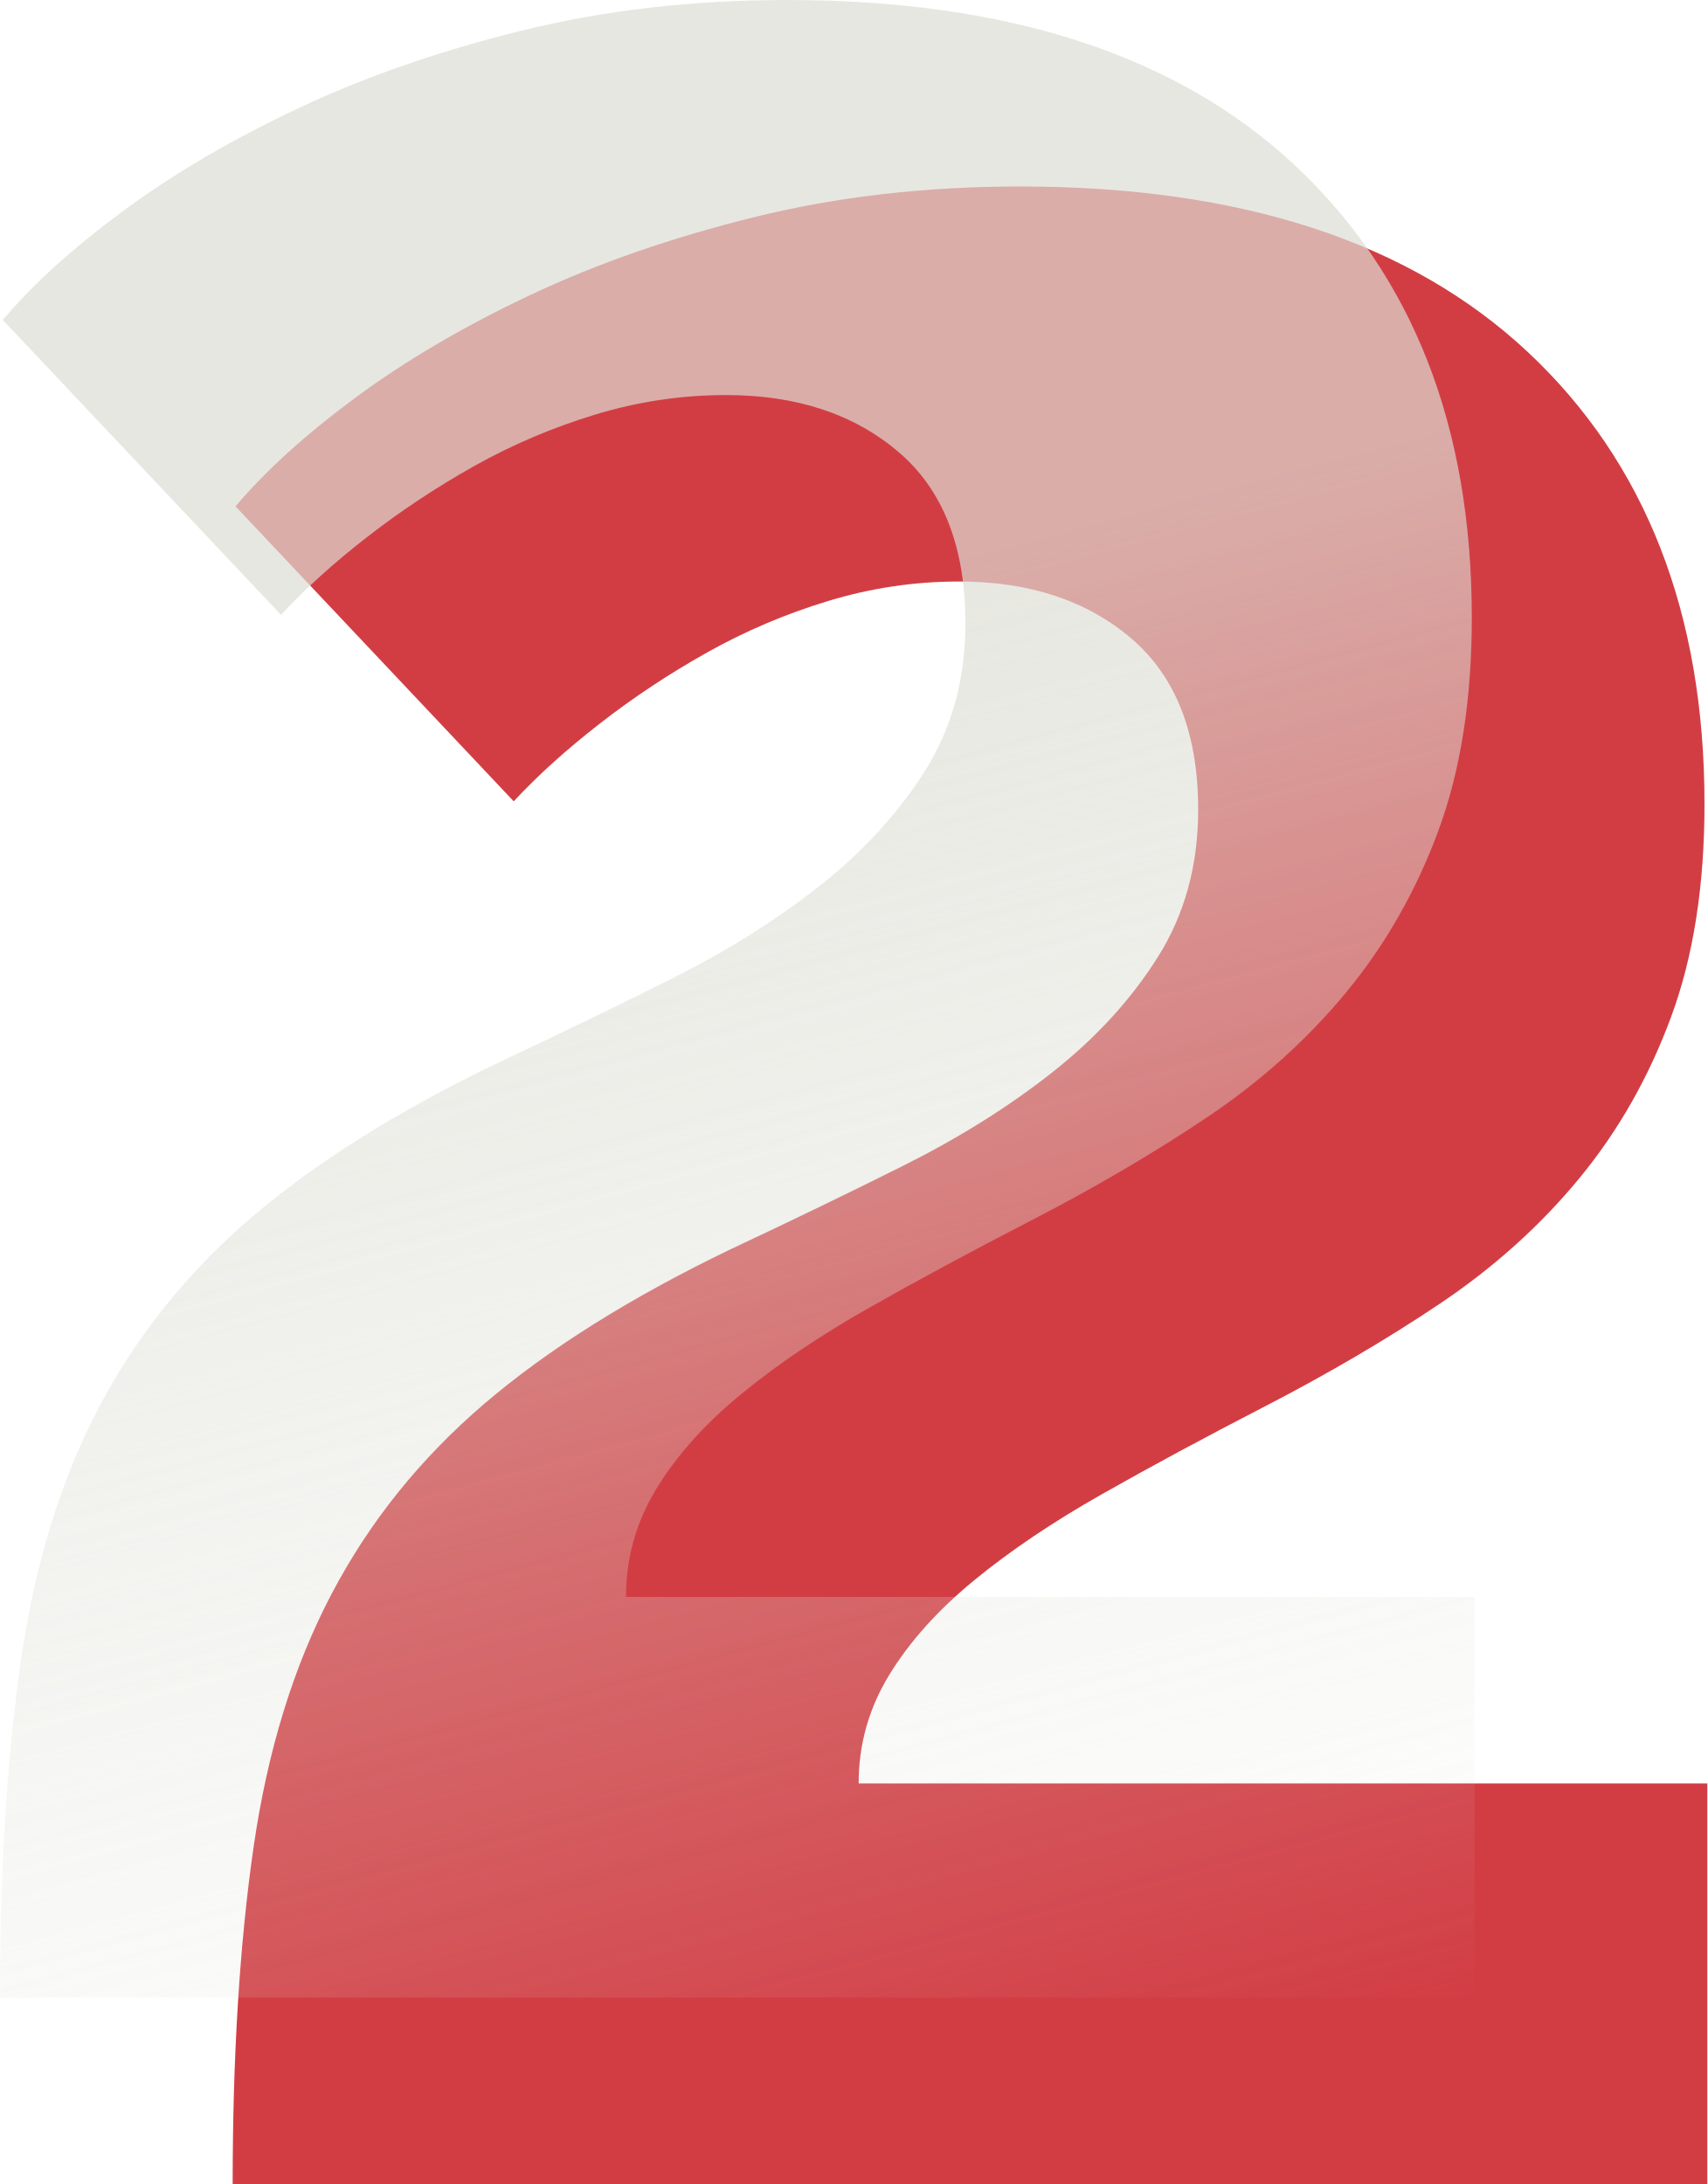
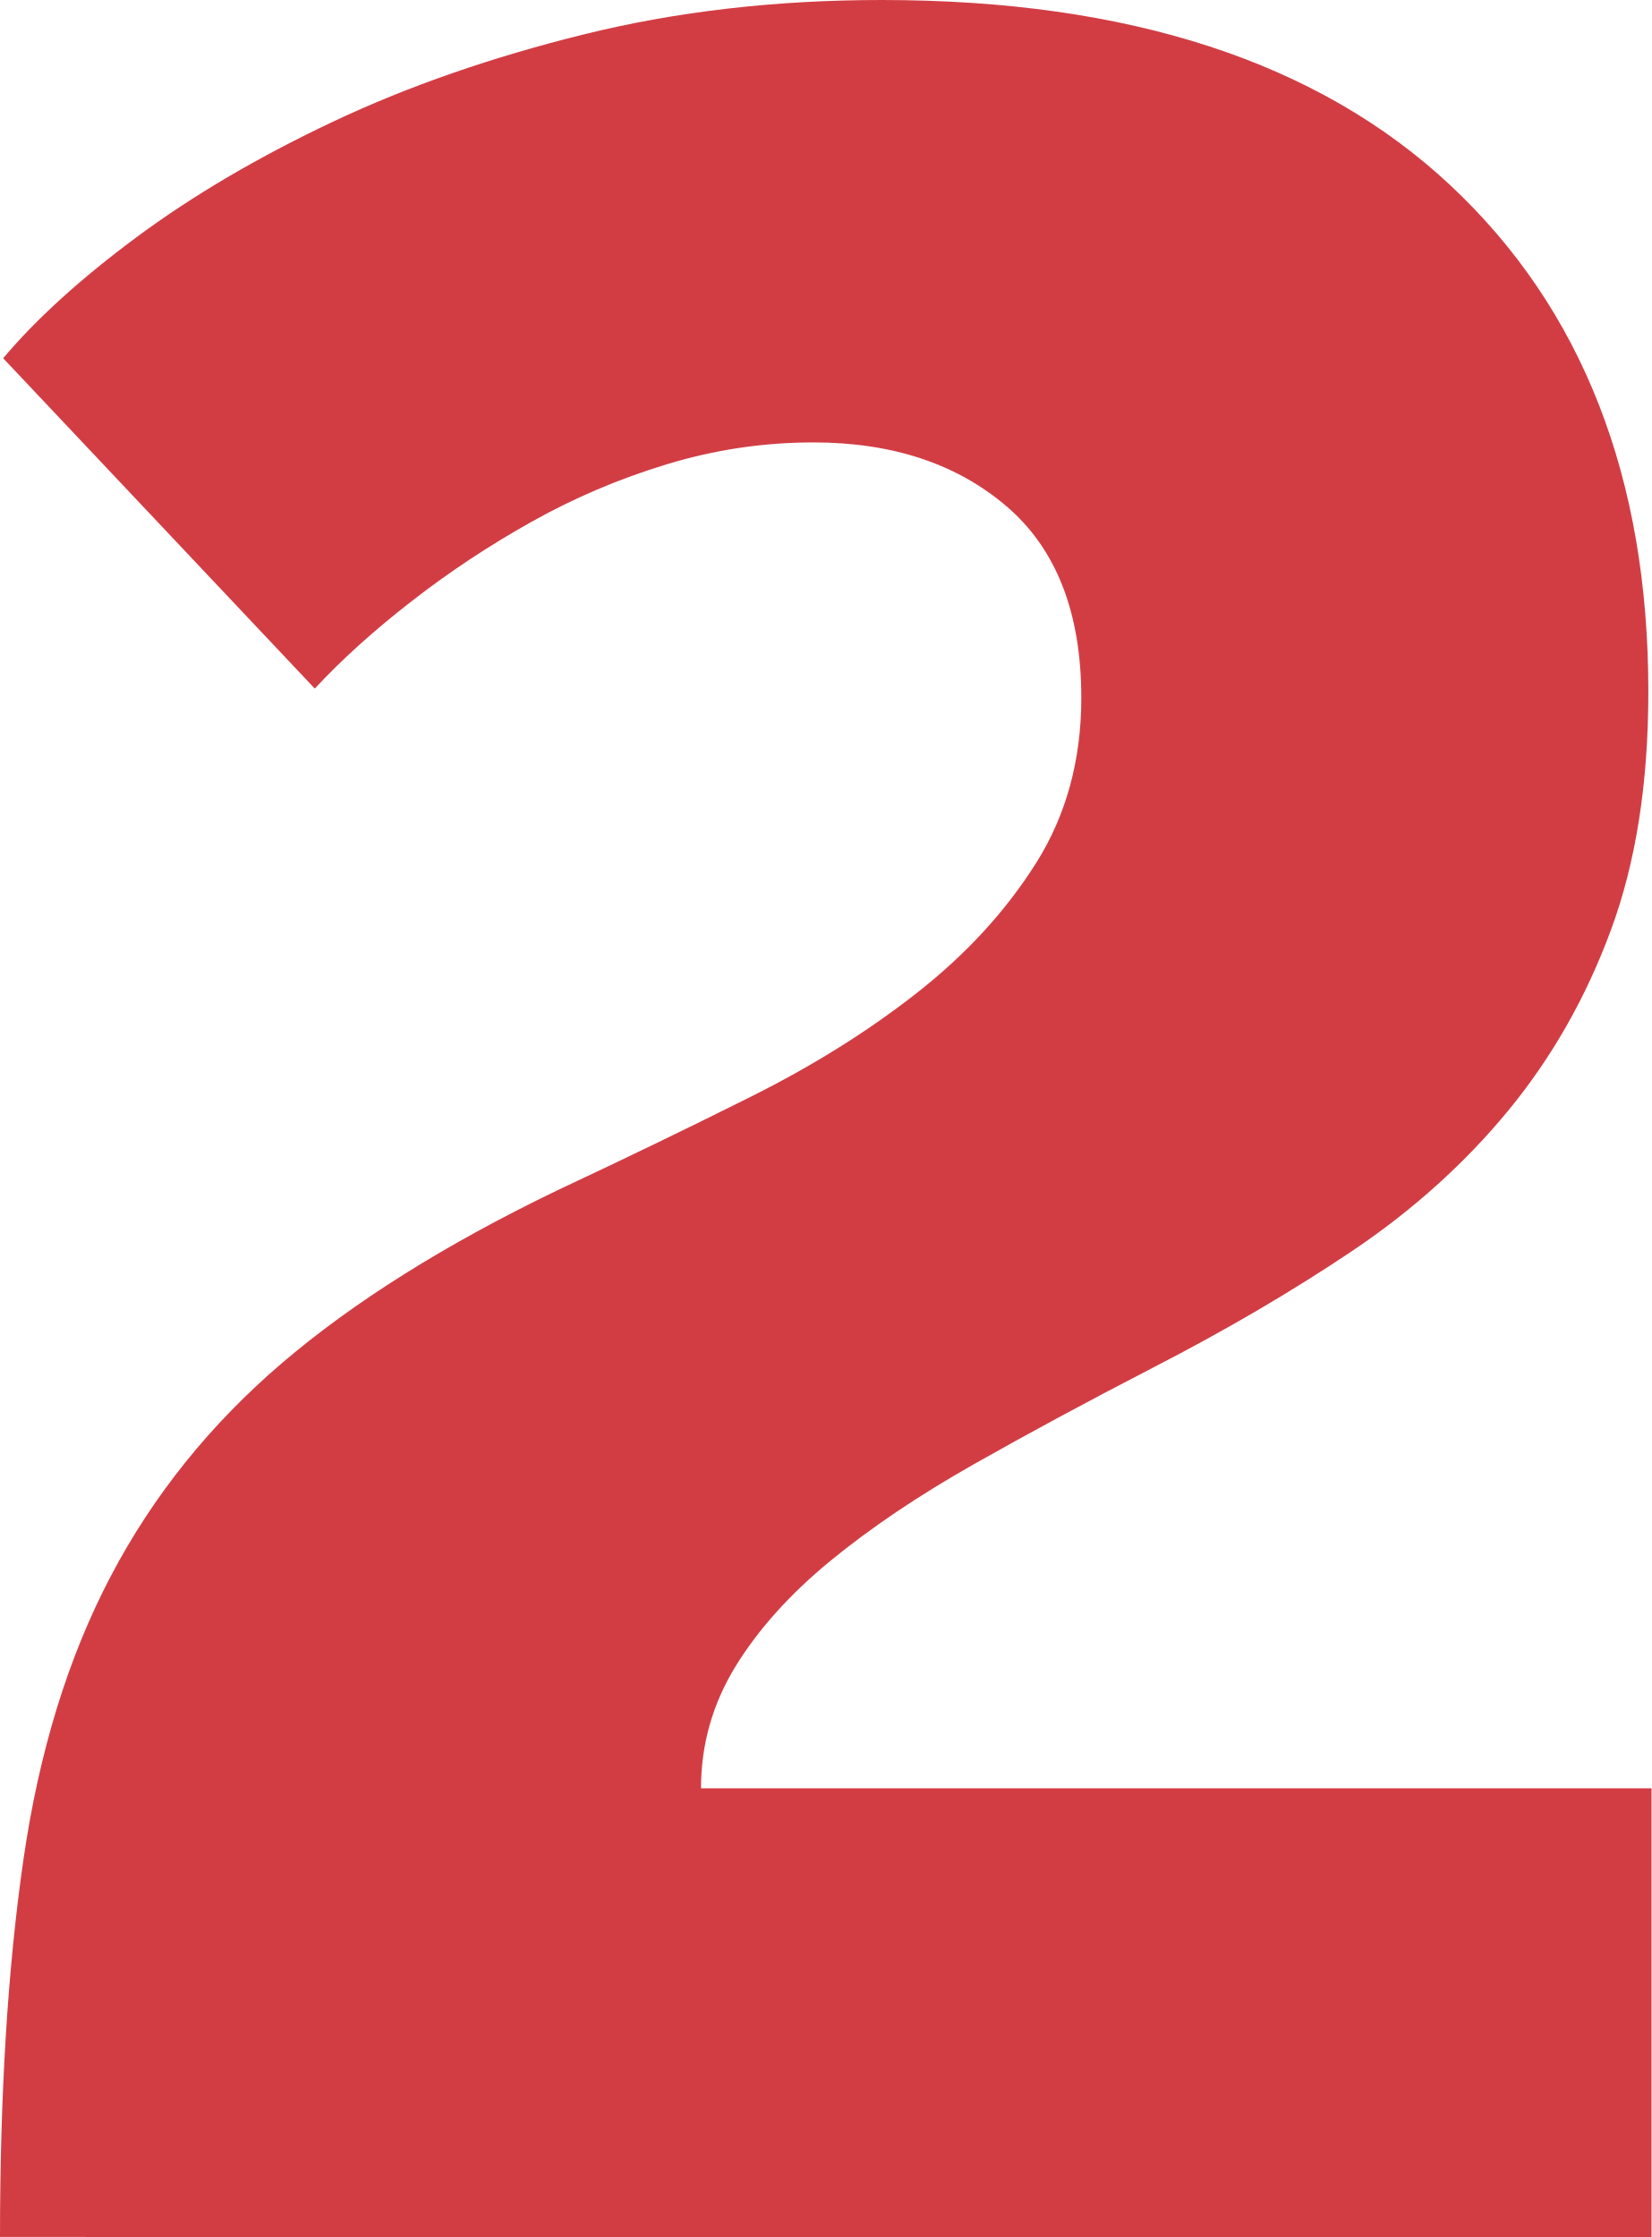
- <svg xmlns="http://www.w3.org/2000/svg" version="1.1" x="0px" y="0px" width="58.49px" height="74.826px" viewBox="0 0 58.49 74.826" enable-background="new 0 0 58.49 74.826" xml:space="preserve">
+ <svg xmlns="http://www.w3.org/2000/svg" version="1.1" id="Layer_1" x="0px" y="0px" width="50.519px" height="68.438px" viewBox="7.971 6.389 50.519 68.438" enable-background="new 7.971 6.389 50.519 68.438" xml:space="preserve">
  <g id="Layer_3">
</g>
-   <g id="Layer_1">
-     <g>
-       <g>
-         <g>
-           <path fill="#D23D44" d="M7.971,74.826c0-4.385,0.238-8.229,0.715-11.534c0.477-3.303,1.366-6.194,2.669-8.674      c1.3-2.478,3.05-4.654,5.243-6.529c2.192-1.873,5.004-3.637,8.435-5.29c2.034-0.954,4.004-1.906,5.911-2.86      c1.906-0.954,3.606-2.016,5.098-3.193c1.493-1.175,2.702-2.493,3.623-3.955c0.921-1.461,1.383-3.145,1.383-5.052      c0-2.606-0.764-4.559-2.288-5.862c-1.524-1.302-3.496-1.954-5.91-1.954c-1.524,0-3.021,0.224-4.48,0.668      c-1.463,0.444-2.844,1.033-4.146,1.764c-1.303,0.73-2.526,1.541-3.67,2.432c-1.145,0.889-2.129,1.778-2.955,2.667L8.068,17.349      c1.015-1.206,2.382-2.446,4.098-3.717c1.716-1.27,3.715-2.446,6.003-3.526c2.288-1.08,4.845-1.969,7.674-2.668      c2.826-0.699,5.862-1.049,9.102-1.049c7.562,0,13.36,1.893,17.397,5.673c4.034,3.78,6.052,8.944,6.052,15.487      c0,2.798-0.381,5.229-1.145,7.293c-0.762,2.065-1.81,3.909-3.145,5.529c-1.335,1.62-2.923,3.049-4.766,4.288      c-1.844,1.238-3.877,2.43-6.1,3.575c-1.971,1.017-3.798,2.001-5.481,2.955c-1.684,0.953-3.146,1.939-4.385,2.955      c-1.239,1.017-2.208,2.096-2.908,3.24c-0.699,1.145-1.048,2.382-1.048,3.717H58.49v13.726H7.971z" />
-         </g>
-       </g>
-       <g opacity="0.7">
-         <linearGradient id="SVGID_1_" gradientUnits="userSpaceOnUse" x1="33.267" y1="73.06" x2="14.23" y2="2.015">
-           <stop offset="0" style="stop-color:#DDDDD4;stop-opacity:0" />
-           <stop offset="0.71" style="stop-color:#DDDDD4" />
-         </linearGradient>
-         <path fill="url(#SVGID_1_)" d="M0,68.437c0-4.385,0.238-8.228,0.715-11.533c0.475-3.303,1.364-6.196,2.667-8.674     c1.302-2.479,3.051-4.654,5.243-6.529c2.192-1.872,5.003-3.637,8.436-5.29c2.033-0.953,4.002-1.905,5.909-2.859     c1.906-0.953,3.606-2.018,5.099-3.194c1.493-1.175,2.701-2.494,3.623-3.955c0.921-1.462,1.382-3.146,1.382-5.052     c0-2.605-0.762-4.56-2.288-5.862c-1.524-1.302-3.496-1.954-5.91-1.954c-1.524,0-3.019,0.224-4.479,0.667     c-1.463,0.444-2.845,1.033-4.148,1.763c-1.302,0.731-2.525,1.542-3.668,2.431c-1.145,0.89-2.129,1.779-2.955,2.67L0.096,10.961     C1.11,9.755,2.478,8.516,4.194,7.246c1.716-1.271,3.717-2.446,6.005-3.528c2.287-1.08,4.845-1.97,7.672-2.668     C20.698,0.349,23.734,0,26.974,0c7.562,0,13.359,1.892,17.396,5.671c4.034,3.781,6.052,8.946,6.052,15.49     c0,2.797-0.381,5.227-1.143,7.292c-0.762,2.065-1.812,3.907-3.146,5.527c-1.335,1.62-2.923,3.052-4.766,4.29     s-3.877,2.43-6.1,3.575c-1.971,1.016-3.798,2.001-5.481,2.955c-1.685,0.952-3.145,1.938-4.384,2.955     c-1.24,1.017-2.211,2.097-2.908,3.24c-0.699,1.144-1.049,2.383-1.049,3.717h29.072v13.725H0z" />
-       </g>
-     </g>
-   </g>
+   <path fill="#D23D44" d="M7.971,74.826c0-4.386,0.238-8.229,0.715-11.534c0.477-3.303,1.366-6.193,2.669-8.674  c1.3-2.479,3.05-4.654,5.243-6.529c2.192-1.873,5.004-3.637,8.435-5.29c2.034-0.954,4.004-1.905,5.911-2.86  c1.906-0.953,3.605-2.016,5.098-3.192c1.493-1.175,2.702-2.493,3.623-3.955c0.921-1.461,1.383-3.145,1.383-5.052  c0-2.606-0.764-4.559-2.288-5.862c-1.524-1.302-3.495-1.954-5.909-1.954c-1.524,0-3.021,0.224-4.48,0.668  c-1.463,0.444-2.844,1.033-4.146,1.764c-1.303,0.73-2.526,1.541-3.67,2.432c-1.145,0.889-2.129,1.778-2.955,2.667L8.068,17.349  c1.015-1.206,2.382-2.446,4.098-3.717c1.716-1.27,3.715-2.446,6.003-3.526s4.845-1.969,7.674-2.668  c2.826-0.699,5.862-1.049,9.102-1.049c7.562,0,13.361,1.893,17.397,5.673c4.034,3.78,6.052,8.944,6.052,15.487  c0,2.798-0.381,5.229-1.145,7.293c-0.762,2.065-1.811,3.909-3.145,5.529c-1.336,1.62-2.924,3.049-4.767,4.288  c-1.844,1.238-3.877,2.43-6.101,3.574c-1.971,1.018-3.797,2.002-5.48,2.955s-3.146,1.939-4.385,2.955  c-1.239,1.018-2.208,2.097-2.908,3.24c-0.699,1.145-1.048,2.383-1.048,3.717H58.49v13.727L7.971,74.826L7.971,74.826z" />
  <g id="Layer_2">
</g>
</svg>
